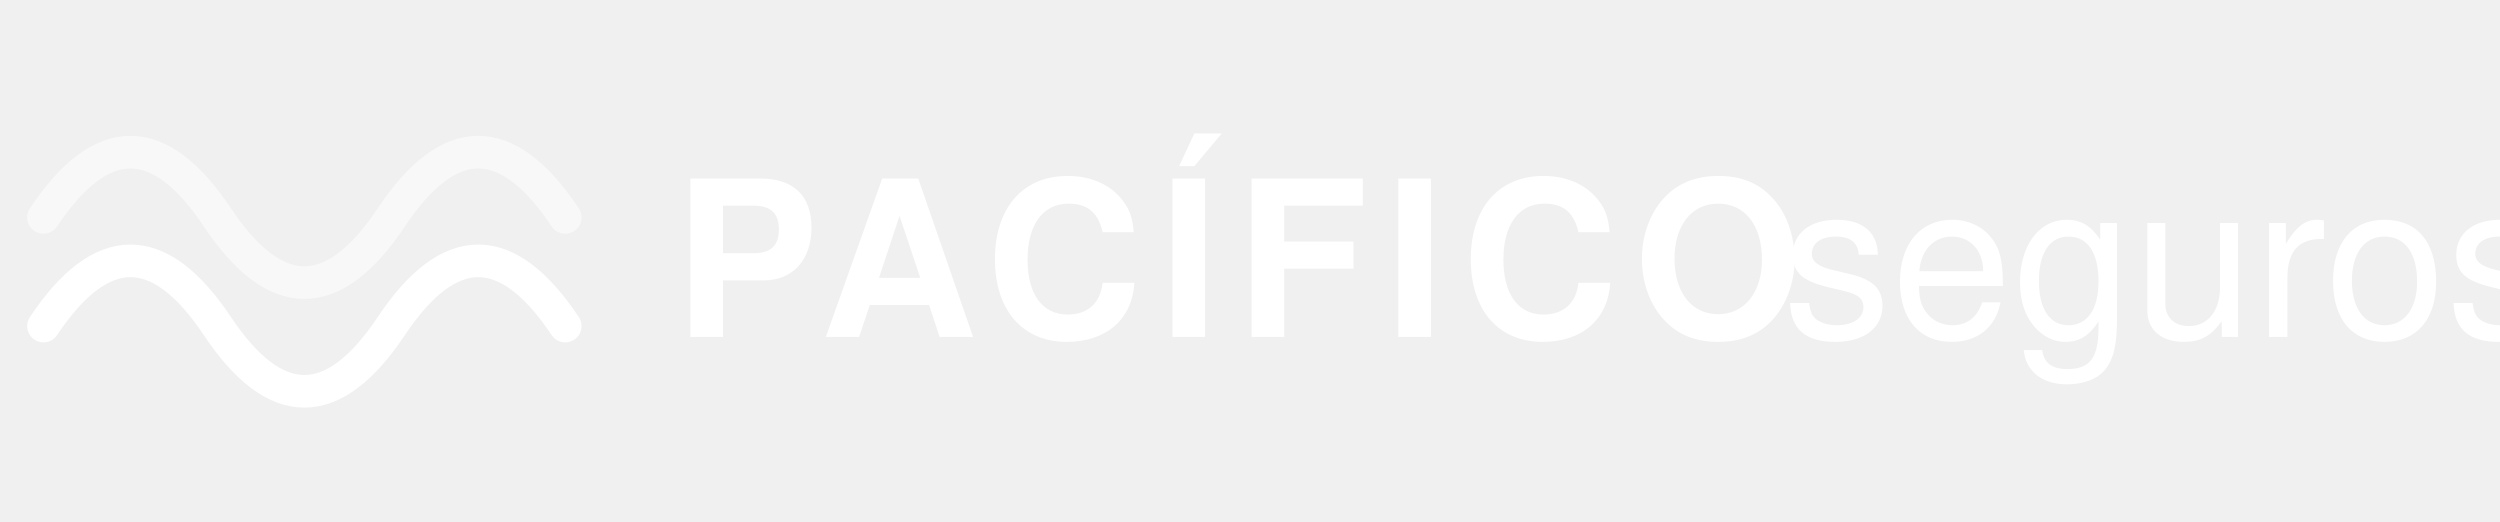
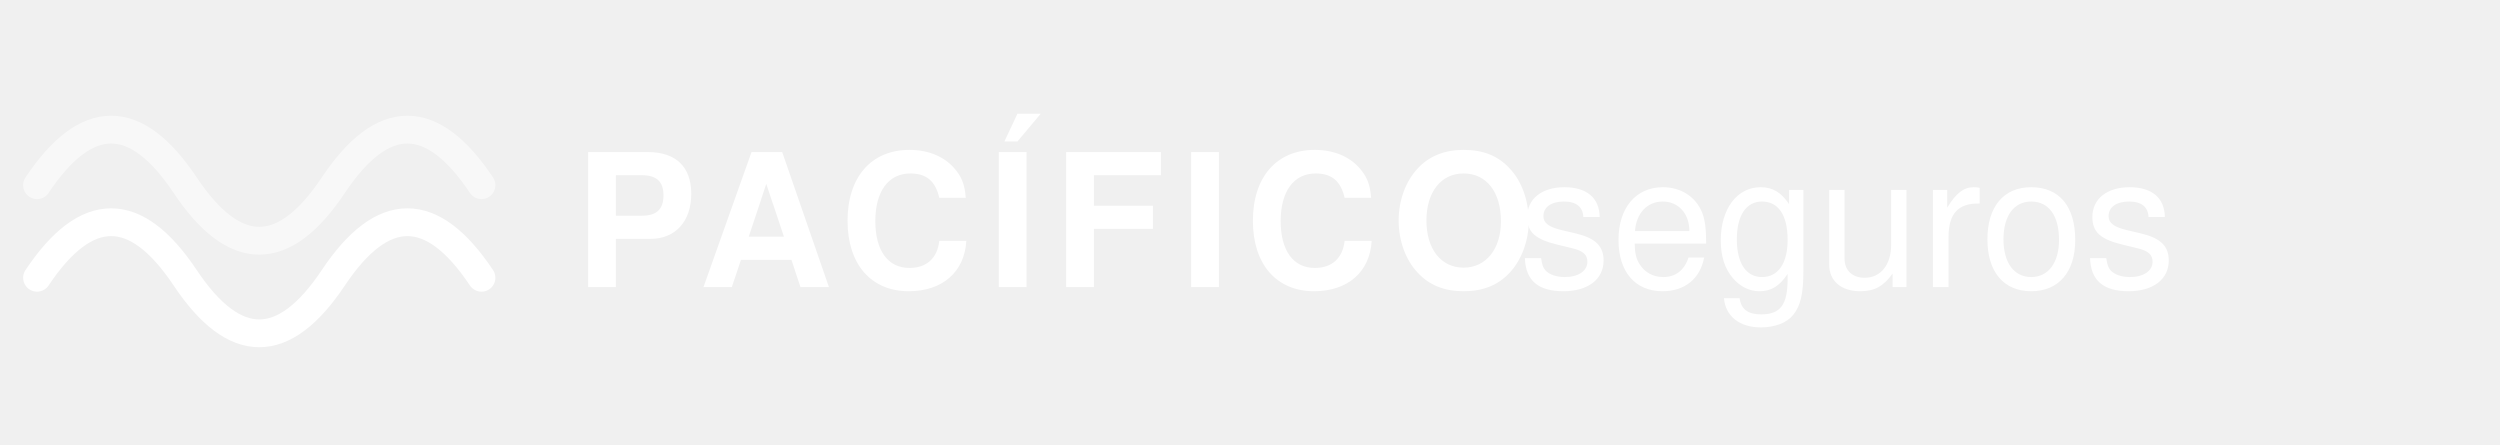
- <svg xmlns="http://www.w3.org/2000/svg" viewBox="0 0 230 48" fill="#fff">
+ <svg xmlns="http://www.w3.org/2000/svg" viewBox="0 0 270 48" fill="#fff">
  <path d="M4 30 q8 -12 16 0 t16 0 t16 0" fill="none" stroke="#fff" stroke-width="3" stroke-linecap="round" />
  <path d="M4 20 q8 -12 16 0 t16 0 t16 0" fill="none" stroke="#fff" stroke-width="3" stroke-linecap="round" opacity=".55" />
  <text x="62" y="31" font-family="Helvetica, Arial, sans-serif" font-weight="700" font-size="20" letter-spacing="1.5">PACÍFICO</text>
  <text x="164" y="31" font-family="Helvetica, Arial, sans-serif" font-weight="300" font-size="20">seguros</text>
</svg>
